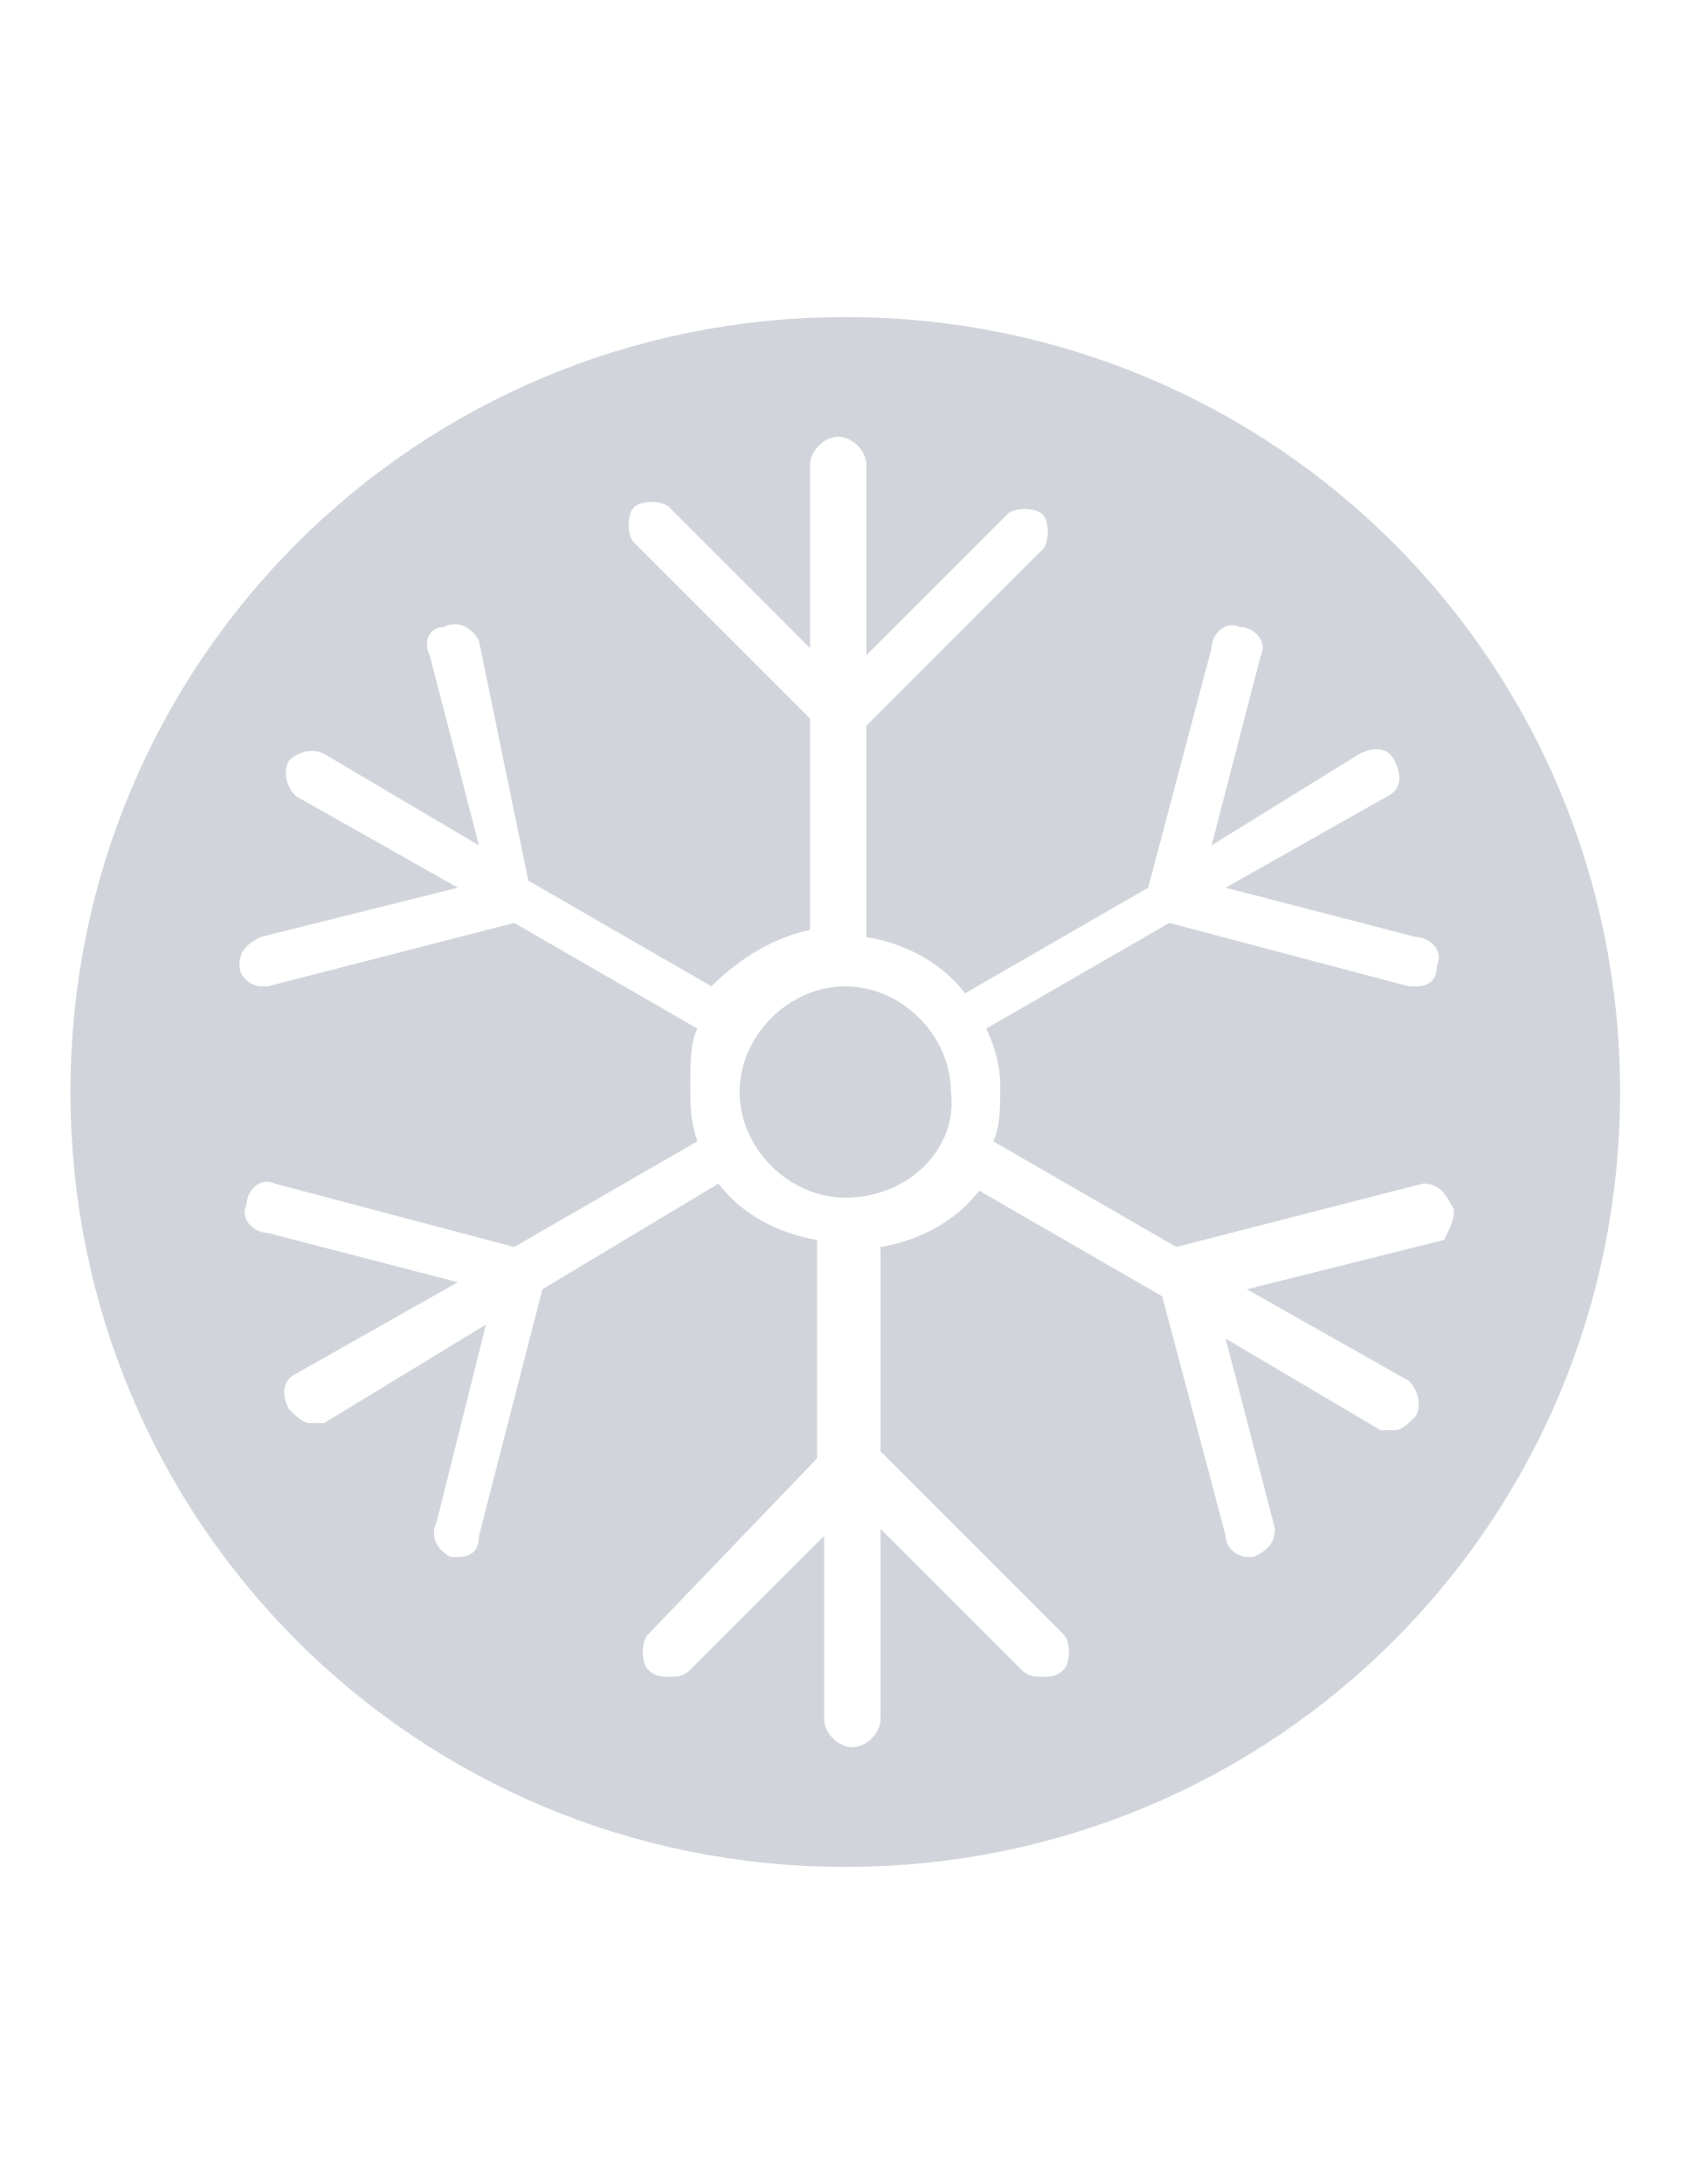
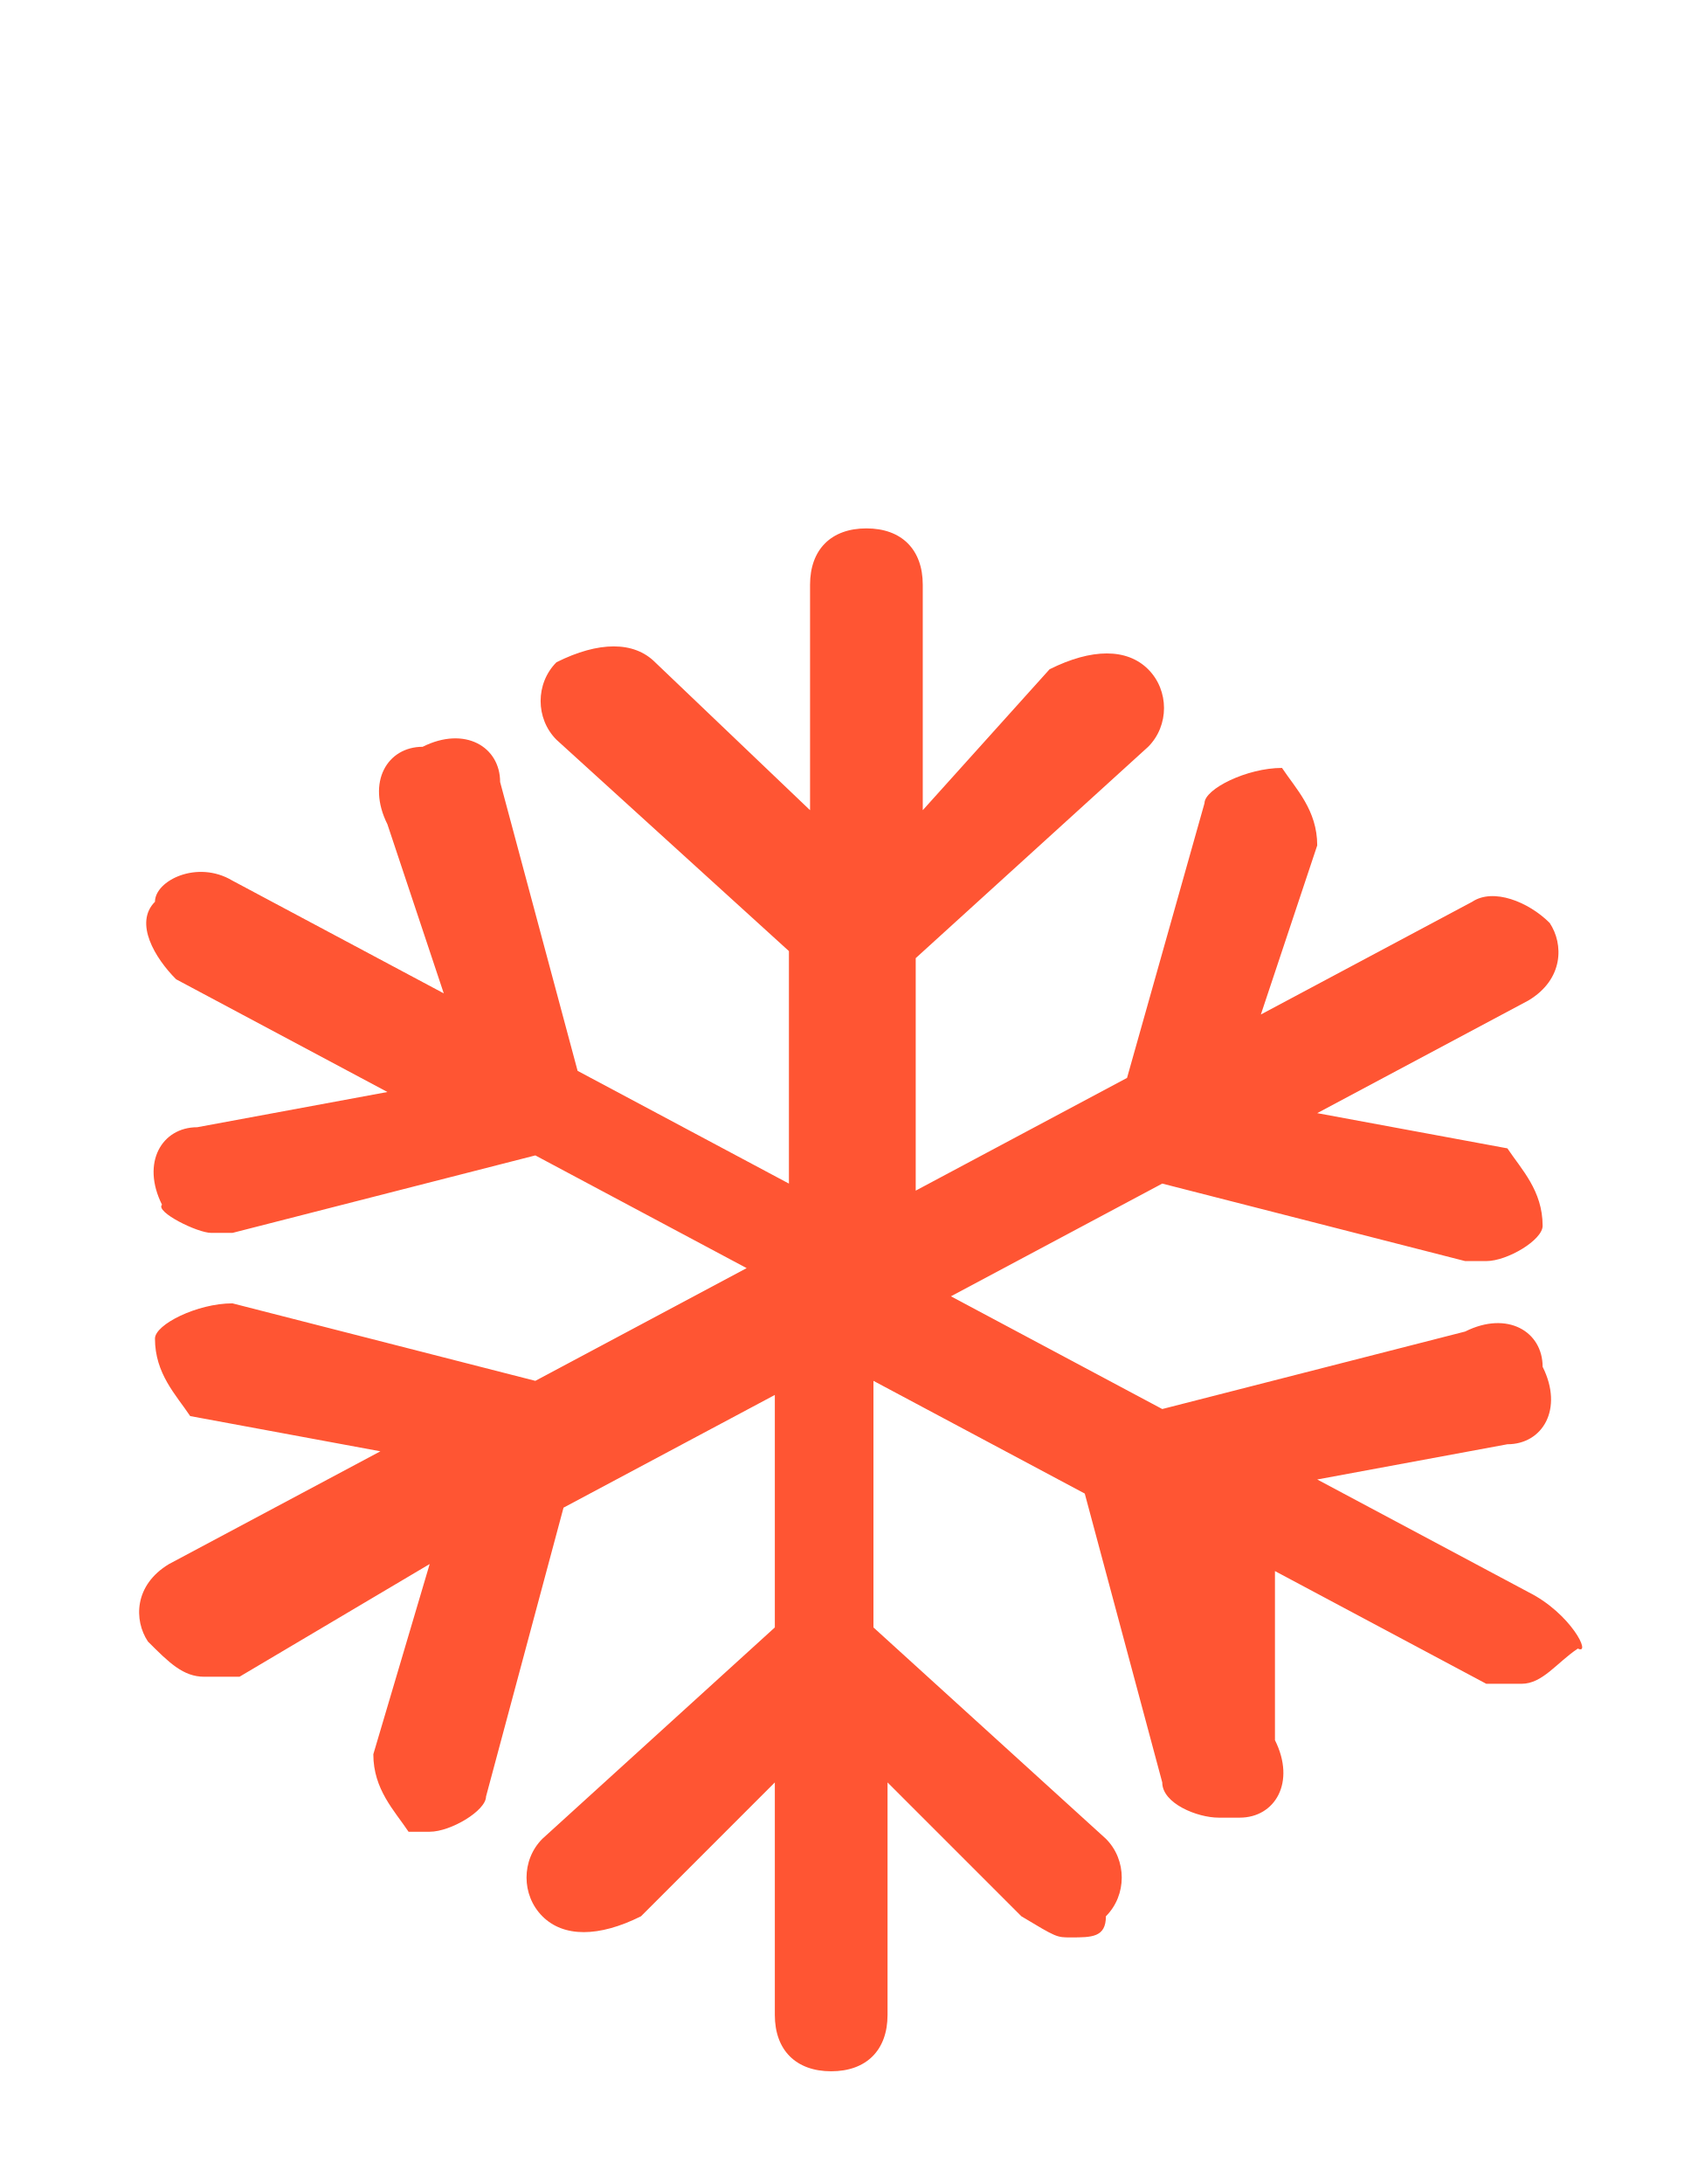
<svg xmlns="http://www.w3.org/2000/svg" version="1.1" id="Layer_1" x="0px" y="0px" viewBox="0 0 24 31" style="enable-background:new 0 0 24 31;" xml:space="preserve">
  <style type="text/css">
- 	.st0{fill:#D1D5DB;}
+ 	.st0{fill:#FF5533;}
</style>
-   <g>
-     <path class="st0" d="M12,14c-0.8,0-1.5,0.7-1.5,1.5c0,0.8,0.7,1.5,1.5,1.5c0.9,0,1.6-0.7,1.5-1.5C13.5,14.7,12.8,14,12,14z" />
-     <path class="st0" d="M12,4.5c-6.1,0-11,4.9-11,11s4.9,11,11,11s11-4.9,11-11S18.1,4.5,12,4.5z M20,19.6c0.1,0.1,0.2,0.3,0.1,0.5   c-0.1,0.1-0.2,0.2-0.3,0.2s-0.1,0-0.2,0L17.4,19l0.7,2.7c0,0.2-0.1,0.3-0.3,0.4h-0.1c-0.1,0-0.3-0.1-0.3-0.3l-0.9-3.4l-2.6-1.5   c-0.3,0.4-0.8,0.7-1.4,0.8v2.9l2.6,2.6c0.1,0.1,0.1,0.4,0,0.5c-0.1,0.1-0.2,0.1-0.3,0.1s-0.2,0-0.3-0.1l-2-2v2.7   c0,0.2-0.2,0.4-0.4,0.4s-0.4-0.2-0.4-0.4v-2.6l-1.9,1.9c-0.1,0.1-0.2,0.1-0.3,0.1c-0.1,0-0.2,0-0.3-0.1c-0.1-0.1-0.1-0.4,0-0.5   l2.4-2.5v-3.1c-0.6-0.1-1.1-0.4-1.4-0.8l-2.5,1.5l-0.9,3.5c0,0.2-0.1,0.3-0.3,0.3H6.4c-0.2-0.1-0.3-0.3-0.2-0.5l0.7-2.8l-2.3,1.4   c-0.1,0-0.1,0-0.2,0c-0.1,0-0.2-0.1-0.3-0.2C4,19.8,4,19.6,4.2,19.5l2.3-1.3l-2.7-0.7c-0.2,0-0.4-0.2-0.3-0.4   c0-0.2,0.2-0.4,0.4-0.3l3.4,0.9l2.6-1.5c-0.1-0.3-0.1-0.5-0.1-0.8s0-0.6,0.1-0.8l-2.6-1.5L3.8,14H3.7c-0.1,0-0.3-0.1-0.3-0.3   c0-0.2,0.1-0.3,0.3-0.4l2.8-0.7l-2.3-1.3C4.1,11.2,4,11,4.1,10.8c0.1-0.1,0.3-0.2,0.5-0.1L6.8,12L6.1,9.3C6,9.1,6.1,8.9,6.3,8.9   c0.2-0.1,0.4,0,0.5,0.2l0.7,3.4l2.6,1.5c0.4-0.4,0.9-0.7,1.4-0.8v-3L9,7.7C8.9,7.6,8.9,7.3,9,7.2c0.1-0.1,0.4-0.1,0.5,0l2,2V6.6   c0-0.2,0.2-0.4,0.4-0.4c0.2,0,0.4,0.2,0.4,0.4v2.7l2-2c0.1-0.1,0.4-0.1,0.5,0c0.1,0.1,0.1,0.4,0,0.5l-2.5,2.5v3   c0.6,0.1,1.1,0.4,1.4,0.8l2.6-1.5l0.9-3.4c0-0.2,0.2-0.4,0.4-0.3c0.2,0,0.4,0.2,0.3,0.4L17.2,12l2.1-1.3c0.2-0.1,0.4-0.1,0.5,0.1   s0.1,0.4-0.1,0.5l-2.3,1.3l2.7,0.7c0.2,0,0.4,0.2,0.3,0.4c0,0.2-0.1,0.3-0.3,0.3H20l-3.4-0.9L14,14.6c0.1,0.2,0.2,0.5,0.2,0.8   s0,0.6-0.1,0.8l2.6,1.5l3.5-0.9c0.2,0,0.3,0.1,0.4,0.3c0.1,0.1,0,0.3-0.1,0.5l-2.8,0.7L20,19.6z" />
-   </g>
+   <path class="st0" d="M21.7,22.6l-3-1.6l2.7-0.5c0.5,0,0.8-0.5,0.5-1.1c0-0.5-0.5-0.8-1.1-0.5L16.5,20l-3-1.6l3-1.6l4.3,1.1h0.3  c0.3,0,0.8-0.3,0.8-0.5c0-0.5-0.3-0.8-0.5-1.1l-2.7-0.5l3-1.6c0.5-0.3,0.5-0.8,0.3-1.1c-0.3-0.3-0.8-0.5-1.1-0.3l-3,1.6l0.8-2.4  c0-0.5-0.3-0.8-0.5-1.1c-0.5,0-1.1,0.3-1.1,0.5L16,15.3l-3,1.6v-3.3l3.3-3c0.3-0.3,0.3-0.8,0-1.1c-0.3-0.3-0.8-0.3-1.4,0l-1.8,2V8.3  c0-0.5-0.3-0.8-0.8-0.8s-0.8,0.3-0.8,0.8v3.2L9.3,9.4C9,9.1,8.5,9.1,7.9,9.4c-0.3,0.3-0.3,0.8,0,1.1l3.3,3v3.3l-3-1.6l-1.1-4.1  c0-0.5-0.5-0.8-1.1-0.5c-0.5,0-0.8,0.5-0.5,1.1l0.8,2.4l-3-1.6c-0.5-0.3-1.1,0-1.1,0.3c-0.3,0.3,0,0.8,0.3,1.1l3,1.6L2.8,16  c-0.5,0-0.8,0.5-0.5,1.1c-0.1,0.1,0.5,0.4,0.7,0.4h0.3l4.3-1.1l3,1.6l-3,1.6l-4.3-1.1c-0.5,0-1.1,0.3-1.1,0.5c0,0.5,0.3,0.8,0.5,1.1  l2.7,0.5l-3,1.6c-0.5,0.3-0.5,0.8-0.3,1.1c0.3,0.3,0.5,0.5,0.8,0.5s0.3,0,0.5,0l2.7-1.6l-0.8,2.7c0,0.5,0.3,0.8,0.5,1.1h0.3  c0.3,0,0.8-0.3,0.8-0.5L8,21.4l3-1.6v3.3l-3.3,3c-0.3,0.3-0.3,0.8,0,1.1s0.8,0.3,1.4,0l1.9-1.9v3.3c0,0.5,0.3,0.8,0.8,0.8  s0.8-0.3,0.8-0.8v-3.3l1.9,1.9c0.5,0.3,0.5,0.3,0.7,0.3c0.3,0,0.5,0,0.5-0.3c0.3-0.3,0.3-0.8,0-1.1l-3.3-3v-3.5l3,1.6l1.1,4.1  c0,0.3,0.5,0.5,0.8,0.5h0.3c0.5,0,0.8-0.5,0.5-1.1v-2.4l3,1.6c0.3,0,0.3,0,0.5,0c0.3,0,0.5-0.3,0.8-0.5  C22.6,23.5,22.3,22.9,21.7,22.6z" />
</svg>
